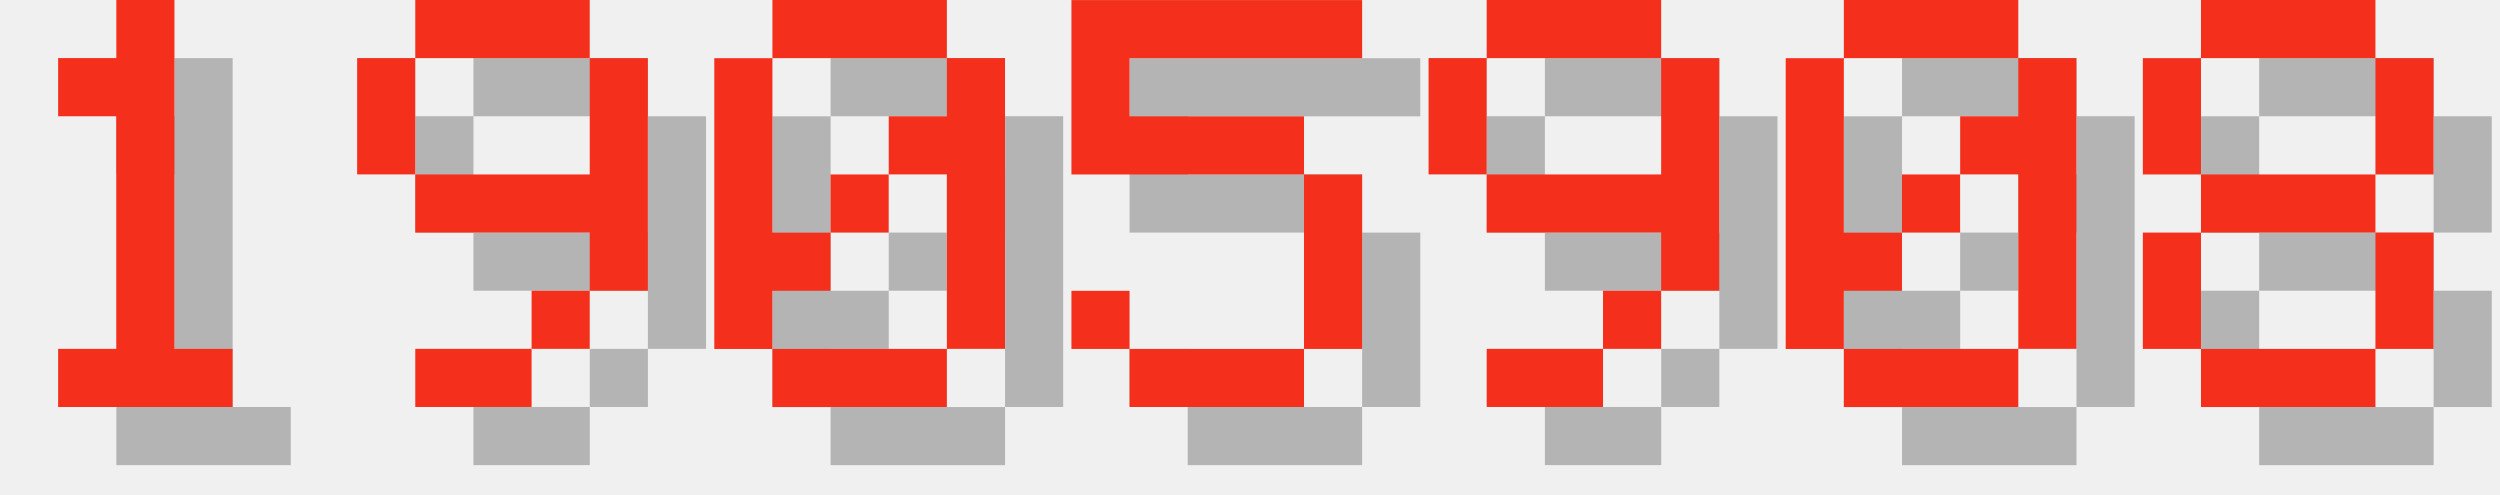
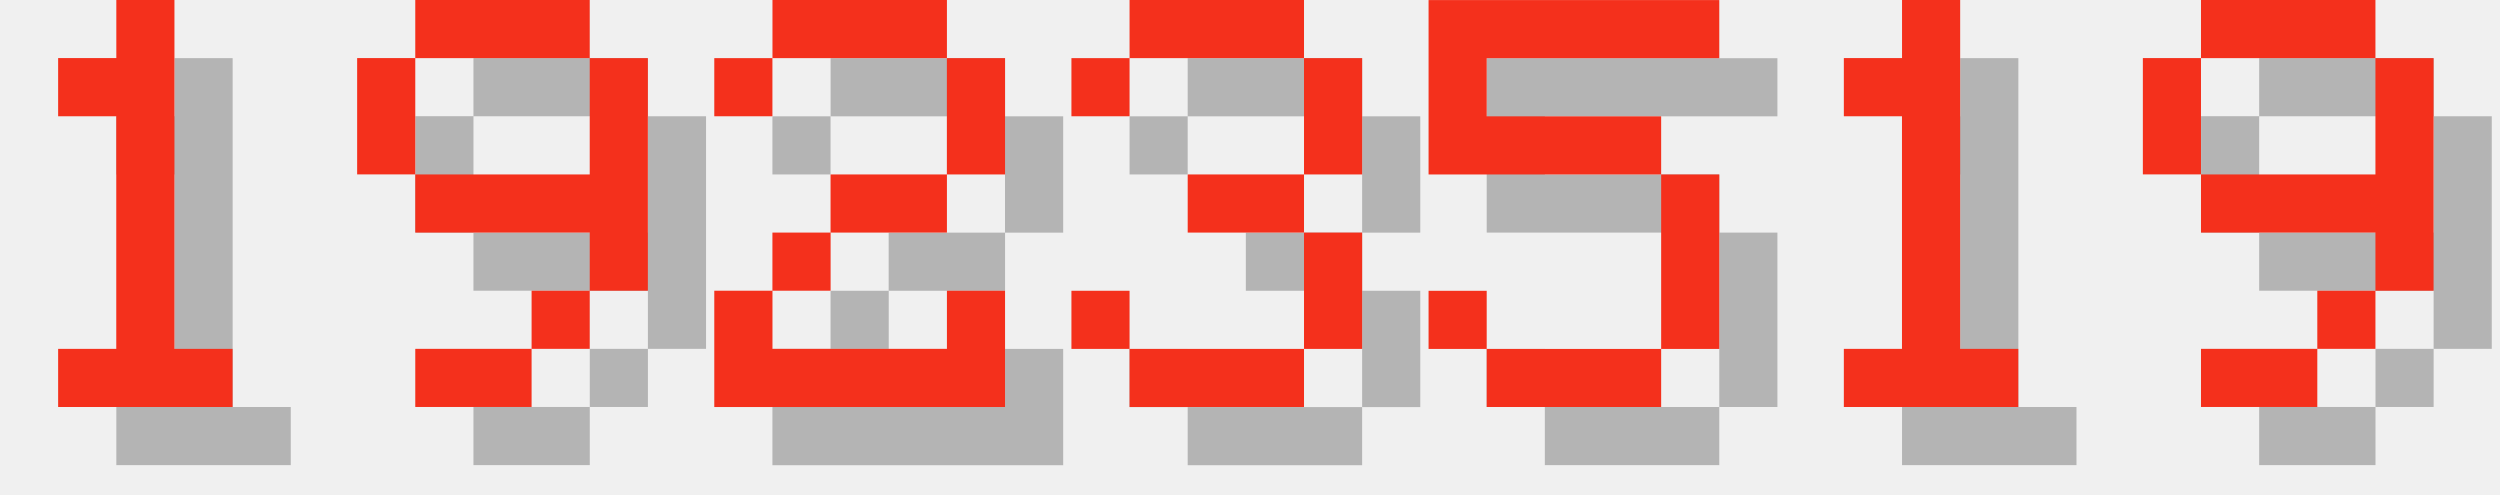
<svg xmlns="http://www.w3.org/2000/svg" version="1.1" width="182.0" height="36">
  <style>
        .text-foreground {
            fill: #F4301C;
        }
        .text-shadow {
            fill: #000000;
            fill-opacity: 0.25;
        }
    </style>
  <g class="digit" id="digit_1" transform="translate(0.0, 0), scale(4)">
    <path id="digit_1_shadow" class="text-shadow" d="m2.117 2.117v1.058h1.058v4.233h-1.058v1.058h3.175v-1.058h-1.058v-6.35h-1.058v1.058h-1.058z" fill-opacity=".5" style="paint-order:stroke fill markers" />
    <path id="digit_1_fg" class="text-foreground" d="m1.058 1.058v1.058h1.058v4.233h-1.058v1.058h3.175v-1.058h-1.058v-6.35h-1.058v1.058h-1.058z" fill="#fff" style="paint-order:stroke fill markers" />
  </g>
  <g class="digit" id="digit_9" transform="translate(26.0, 0), scale(4)">
    <path id="digit_9_shadow" class="text-shadow" d="m2.117 1.058v1.058h3.175v-1.058h-3.175zm3.175 1.058v2.117h-3.175v1.058h3.175v1.058h1.058v-4.233h-1.058zm0 4.233h-1.058v1.058h1.058v-1.058zm-1.058 1.058h-2.117v1.058h2.117v-1.058zm-2.117-3.175v-2.117h-1.058v2.117h1.058z" fill-opacity=".5" style="paint-order:stroke fill markers" />
    <path id="digit_9_fg" class="text-foreground" d="m1.058 0v1.058h3.175v-1.058h-3.175zm3.175 1.058v2.117h-3.175v1.058h3.175v1.058h1.058v-4.233h-1.058zm0 4.233h-1.058v1.058h1.058v-1.058zm-1.058 1.058h-2.117v1.058h2.117v-1.058zm-2.117-3.175v-2.117h-1.058v2.117h1.058z" fill="#fff" style="paint-order:stroke fill markers" />
  </g>
-   <g class="digit" id="digit_0" transform="translate(52.0, 0), scale(4)">
-     <path id="digit_0_shadow" class="text-shadow" d="m2.117 1.058v1.058h3.175v-1.058h-3.175zm3.175 1.058v1.058h-1.058v1.058h1.058v3.175h1.058v-5.292h-1.058zm0 5.292h-3.175v1.058h3.175v-1.058zm-3.175 0v-1.058h1.058v-1.058h-1.058v-3.175h-1.058v5.292h1.058zm1.058-2.117h1.058v-1.058h-1.058v1.058z" fill-opacity=".5" style="paint-order:stroke fill markers" />
-     <path id="digit_0_fg" class="text-foreground" d="m1.058 0v1.058h3.175v-1.058h-3.175zm3.175 1.058v1.058h-1.058v1.058h1.058v3.175h1.058v-5.292h-1.058zm0 5.292h-3.175v1.058h3.175v-1.058zm-3.175 0v-1.058h1.058v-1.058h-1.058v-3.175h-1.058v5.292h1.058zm1.058-2.117h1.058v-1.058h-1.058v1.058z" fill="#fff" style="paint-order:stroke fill markers" />
+   <g class="digit" id="digit_2" transform="translate(52.0, 0), scale(4)">
+     <path id="digit_2_shadow" class="text-shadow" d="m1.058 2.117v1.058h1.058v-1.058h3.175v2.117h-2.117v1.058h-1.058v1.058h-1.058v2.117h5.292v-2.117h-1.058v1.058h-3.175v-1.058h1.058v-1.058h2.117v-1.058h1.058v-2.117h-1.058v-1.058h-3.175v1.058h-1.058z" fill-opacity=".5" style="paint-order:stroke fill markers" />
+     <path id="digit_2_fg" class="text-foreground" d="m0 1.058v1.058h1.058v-1.058h3.175v2.117h-2.117v1.058h-1.058v1.058h-1.058v2.117h5.292v-2.117h-1.058v1.058h-3.175v-1.058h1.058v-1.058h2.117v-1.058h1.058v-2.117h-1.058v-1.058h-3.175v1.058h-1.058z" fill="#fff" style="paint-order:stroke fill markers" />
  </g>
-   <g class="digit" id="digit_5" transform="translate(78.0, 0), scale(4)">
+   <g class="digit" id="digit_3" transform="translate(78.0, 0), scale(4)">
+     <path id="digit_3_shadow" class="text-shadow" d="m1.058 2.117v1.058h1.058v-1.058h3.175v2.117h-2.117v1.058h2.117v2.117h-3.175v-1.058h-1.058v1.058h1.058v1.058h3.175v-1.058h1.058v-2.117h-1.058v-1.058h1.058v-2.117h-1.058v-1.058h-3.175v1.058h-1.058z" fill-opacity=".5" style="paint-order:stroke fill markers" />
+     <path id="digit_3_fg" class="text-foreground" d="m0 1.058v1.058h1.058v-1.058h3.175v2.117h-2.117v1.058h2.117v2.117h-3.175v-1.058h-1.058v1.058h1.058v1.058h3.175v-1.058h1.058v-2.117h-1.058v-1.058h1.058v-2.117h-1.058v-1.058h-3.175v1.058h-1.058z" fill="#fff" style="paint-order:stroke fill markers" />
+   </g>
+   <g class="digit" id="digit_5" transform="translate(104.0, 0), scale(4)">
    <path id="digit_5_shadow" class="text-shadow" d="m1.058 1.058v3.175h4.233v3.175h-3.175v-1.058h-1.058v1.058h1.058v1.058h3.175v-1.058h1.058v-3.175h-1.058v-1.058h-3.175v-1.058h4.233v-1.058h-5.292z" fill-opacity=".5" style="paint-order:stroke fill markers" />
    <path id="digit_5_fg" class="text-foreground" d="m0 0v3.175h4.233v3.175h-3.175v-1.058h-1.058v1.058h1.058v1.058h3.175v-1.058h1.058v-3.175h-1.058v-1.058h-3.175v-1.058h4.233v-1.058h-5.292z" fill="#fff" style="paint-order:stroke fill markers" />
  </g>
-   <g class="digit" id="digit_9" transform="translate(104.0, 0), scale(4)">
+   <g class="digit" id="digit_1" transform="translate(130.0, 0), scale(4)">
+     <path id="digit_1_shadow" class="text-shadow" d="m2.117 2.117v1.058h1.058v4.233h-1.058v1.058h3.175v-1.058h-1.058v-6.35h-1.058v1.058h-1.058z" fill-opacity=".5" style="paint-order:stroke fill markers" />
+     <path id="digit_1_fg" class="text-foreground" d="m1.058 1.058v1.058h1.058v4.233h-1.058v1.058h3.175v-1.058h-1.058v-6.35h-1.058v1.058h-1.058z" fill="#fff" style="paint-order:stroke fill markers" />
+   </g>
+   <g class="digit" id="digit_9" transform="translate(156.0, 0), scale(4)">
    <path id="digit_9_shadow" class="text-shadow" d="m2.117 1.058v1.058h3.175v-1.058h-3.175zm3.175 1.058v2.117h-3.175v1.058h3.175v1.058h1.058v-4.233h-1.058zm0 4.233h-1.058v1.058h1.058v-1.058zm-1.058 1.058h-2.117v1.058h2.117v-1.058zm-2.117-3.175v-2.117h-1.058v2.117h1.058z" fill-opacity=".5" style="paint-order:stroke fill markers" />
    <path id="digit_9_fg" class="text-foreground" d="m1.058 0v1.058h3.175v-1.058h-3.175zm3.175 1.058v2.117h-3.175v1.058h3.175v1.058h1.058v-4.233h-1.058zm0 4.233h-1.058v1.058h1.058v-1.058zm-1.058 1.058h-2.117v1.058h2.117v-1.058zm-2.117-3.175v-2.117h-1.058v2.117h1.058z" fill="#fff" style="paint-order:stroke fill markers" />
  </g>
-   <g class="digit" id="digit_0" transform="translate(130.0, 0), scale(4)">
-     <path id="digit_0_shadow" class="text-shadow" d="m2.117 1.058v1.058h3.175v-1.058h-3.175zm3.175 1.058v1.058h-1.058v1.058h1.058v3.175h1.058v-5.292h-1.058zm0 5.292h-3.175v1.058h3.175v-1.058zm-3.175 0v-1.058h1.058v-1.058h-1.058v-3.175h-1.058v5.292h1.058zm1.058-2.117h1.058v-1.058h-1.058v1.058z" fill-opacity=".5" style="paint-order:stroke fill markers" />
-     <path id="digit_0_fg" class="text-foreground" d="m1.058 0v1.058h3.175v-1.058h-3.175zm3.175 1.058v1.058h-1.058v1.058h1.058v3.175h1.058v-5.292h-1.058zm0 5.292h-3.175v1.058h3.175v-1.058zm-3.175 0v-1.058h1.058v-1.058h-1.058v-3.175h-1.058v5.292h1.058zm1.058-2.117h1.058v-1.058h-1.058v1.058z" fill="#fff" style="paint-order:stroke fill markers" />
-   </g>
-   <g class="digit" id="digit_8" transform="translate(156.0, 0), scale(4)">
-     <path id="digit_8_shadow" class="text-shadow" d="m2.117 1.058v1.058h3.175v-1.058h-3.175zm3.175 1.058v2.117h1.058v-2.117h-1.058zm0 2.117h-3.175v1.058h3.175v-1.058zm0 1.058v2.117h1.058v-2.117h-1.058zm0 2.117h-3.175v1.058h3.175v-1.058zm-3.175 0v-2.117h-1.058v2.117h1.058zm0-3.175v-2.117h-1.058v2.117h1.058z" fill-opacity=".5" style="paint-order:stroke fill markers" />
-     <path id="digit_8_fg" class="text-foreground" d="m1.058 0v1.058h3.175v-1.058h-3.175zm3.175 1.058v2.117h1.058v-2.117h-1.058zm0 2.117h-3.175v1.058h3.175v-1.058zm0 1.058v2.117h1.058v-2.117h-1.058zm0 2.117h-3.175v1.058h3.175v-1.058zm-3.175 0v-2.117h-1.058v2.117h1.058zm0-3.175v-2.117h-1.058v2.117h1.058z" fill="#fff" style="paint-order:stroke fill markers" />
-   </g>
</svg>
